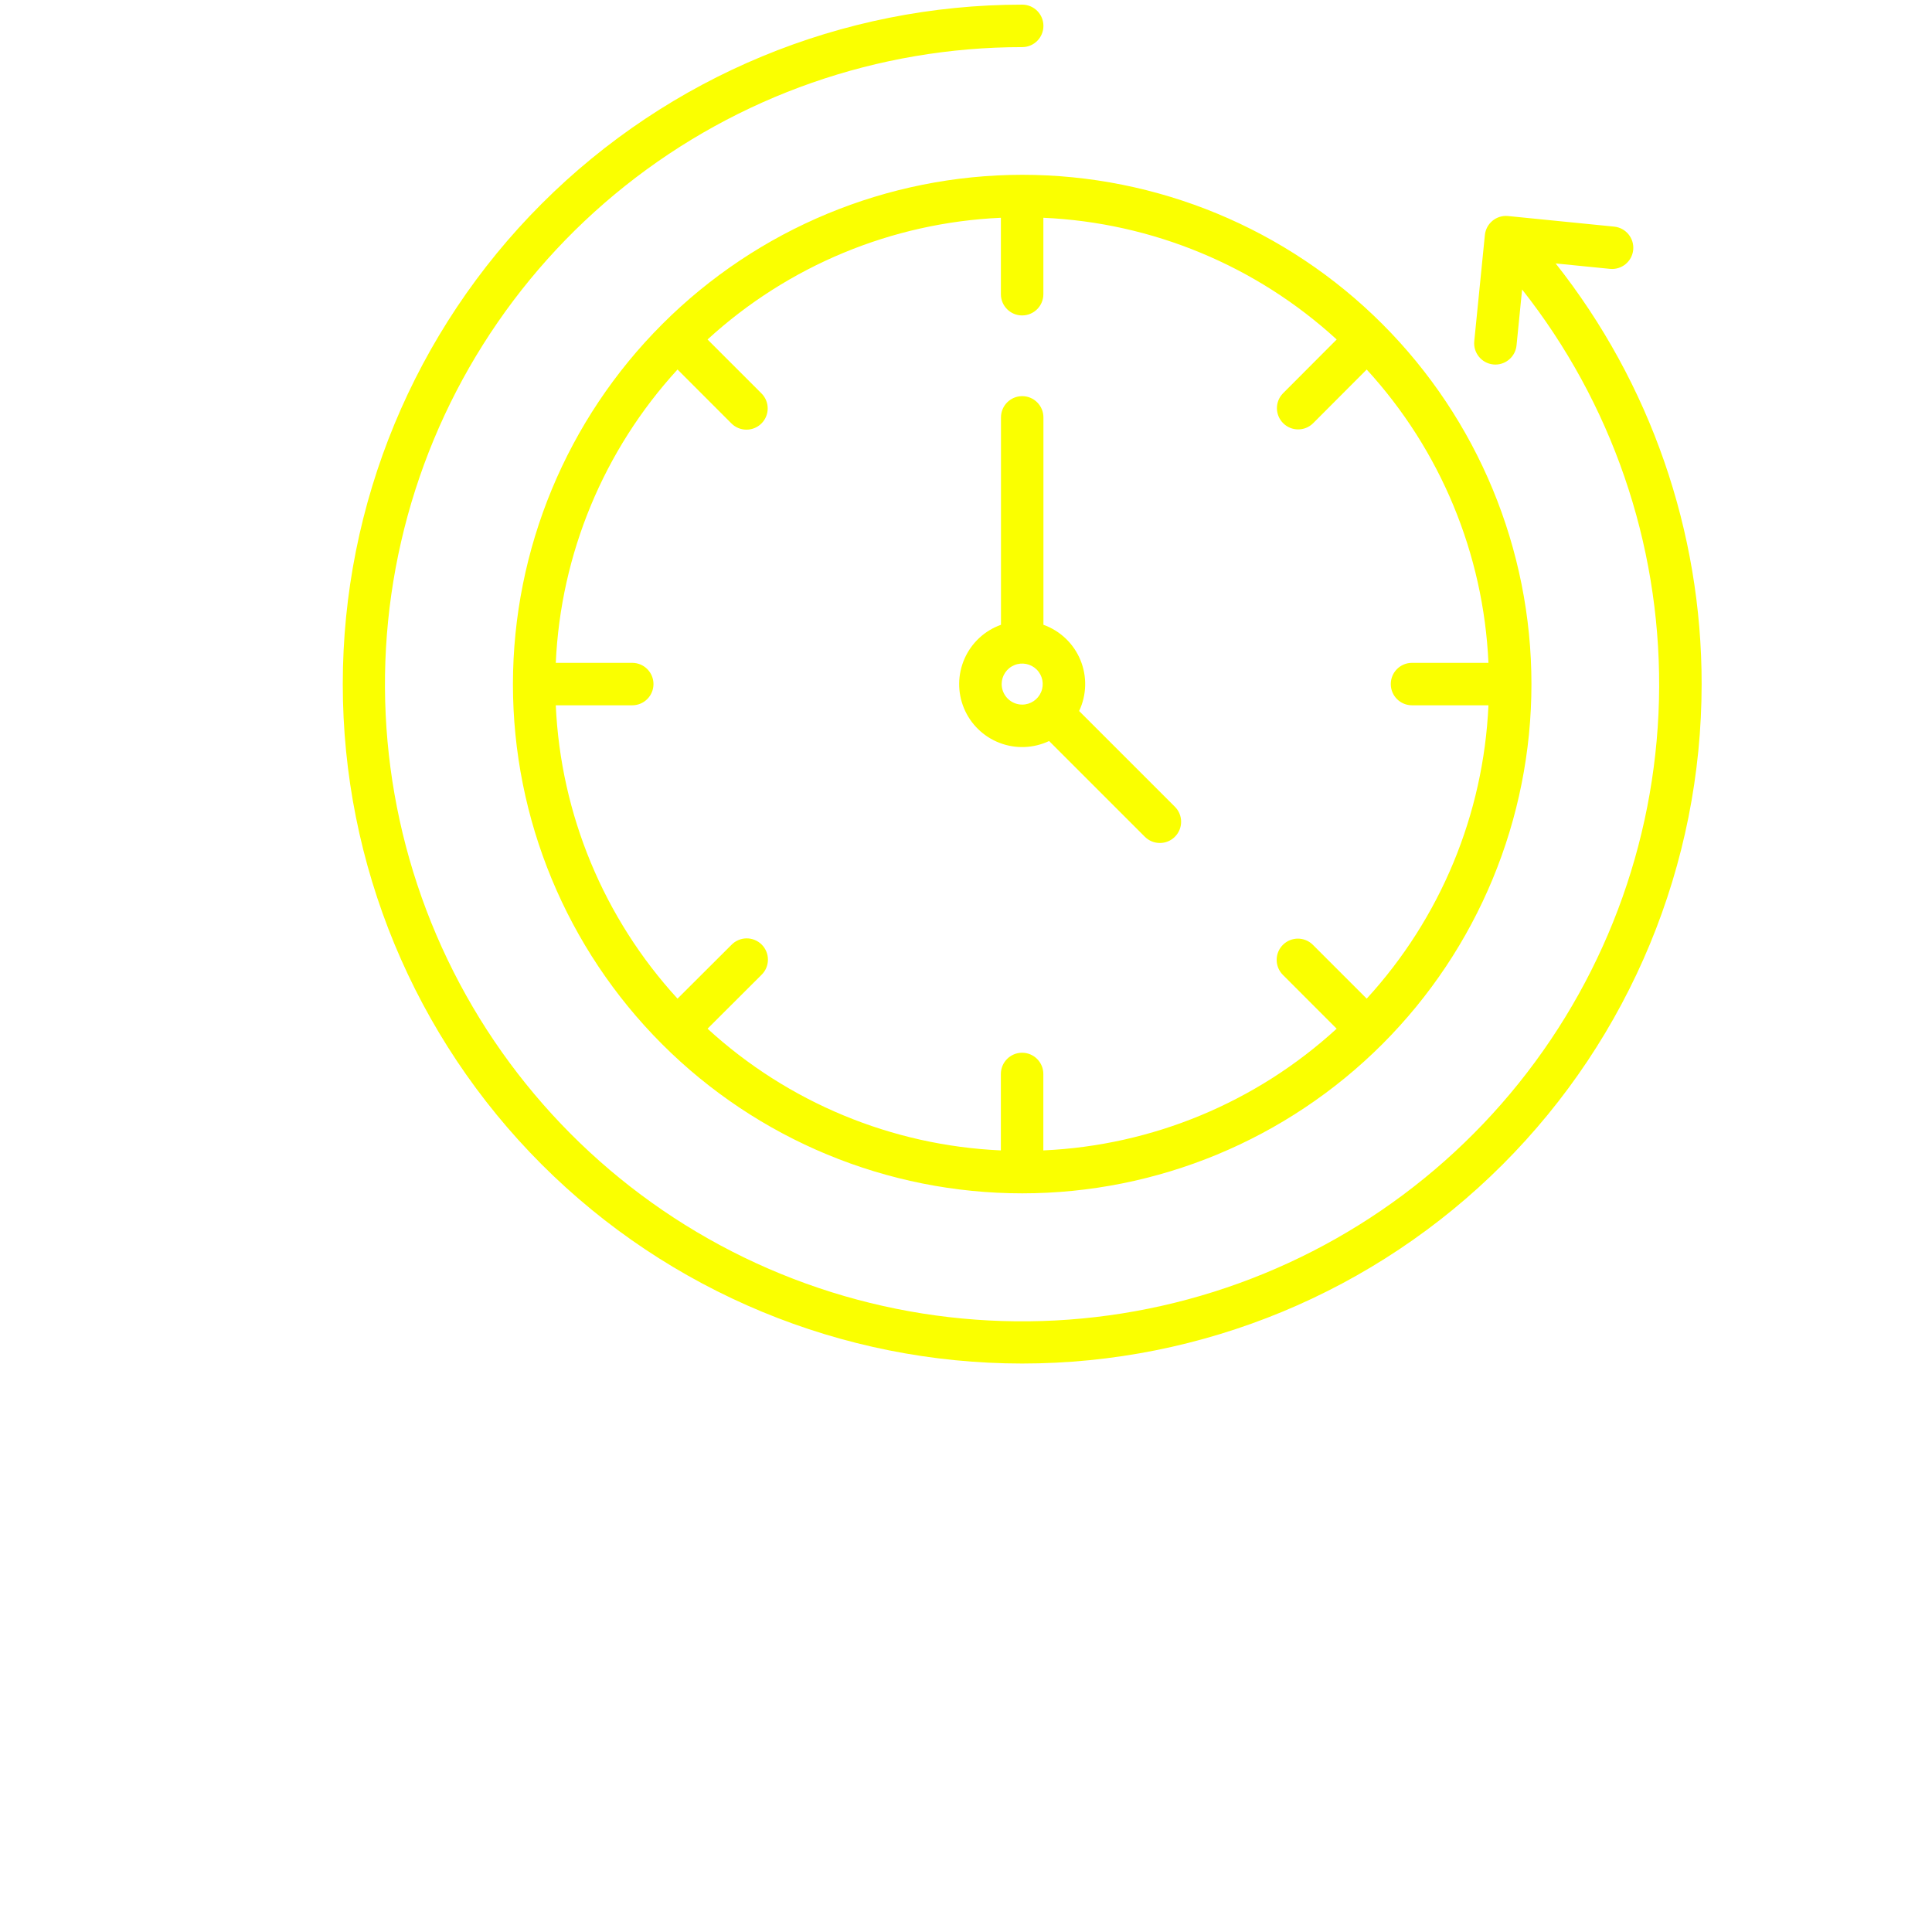
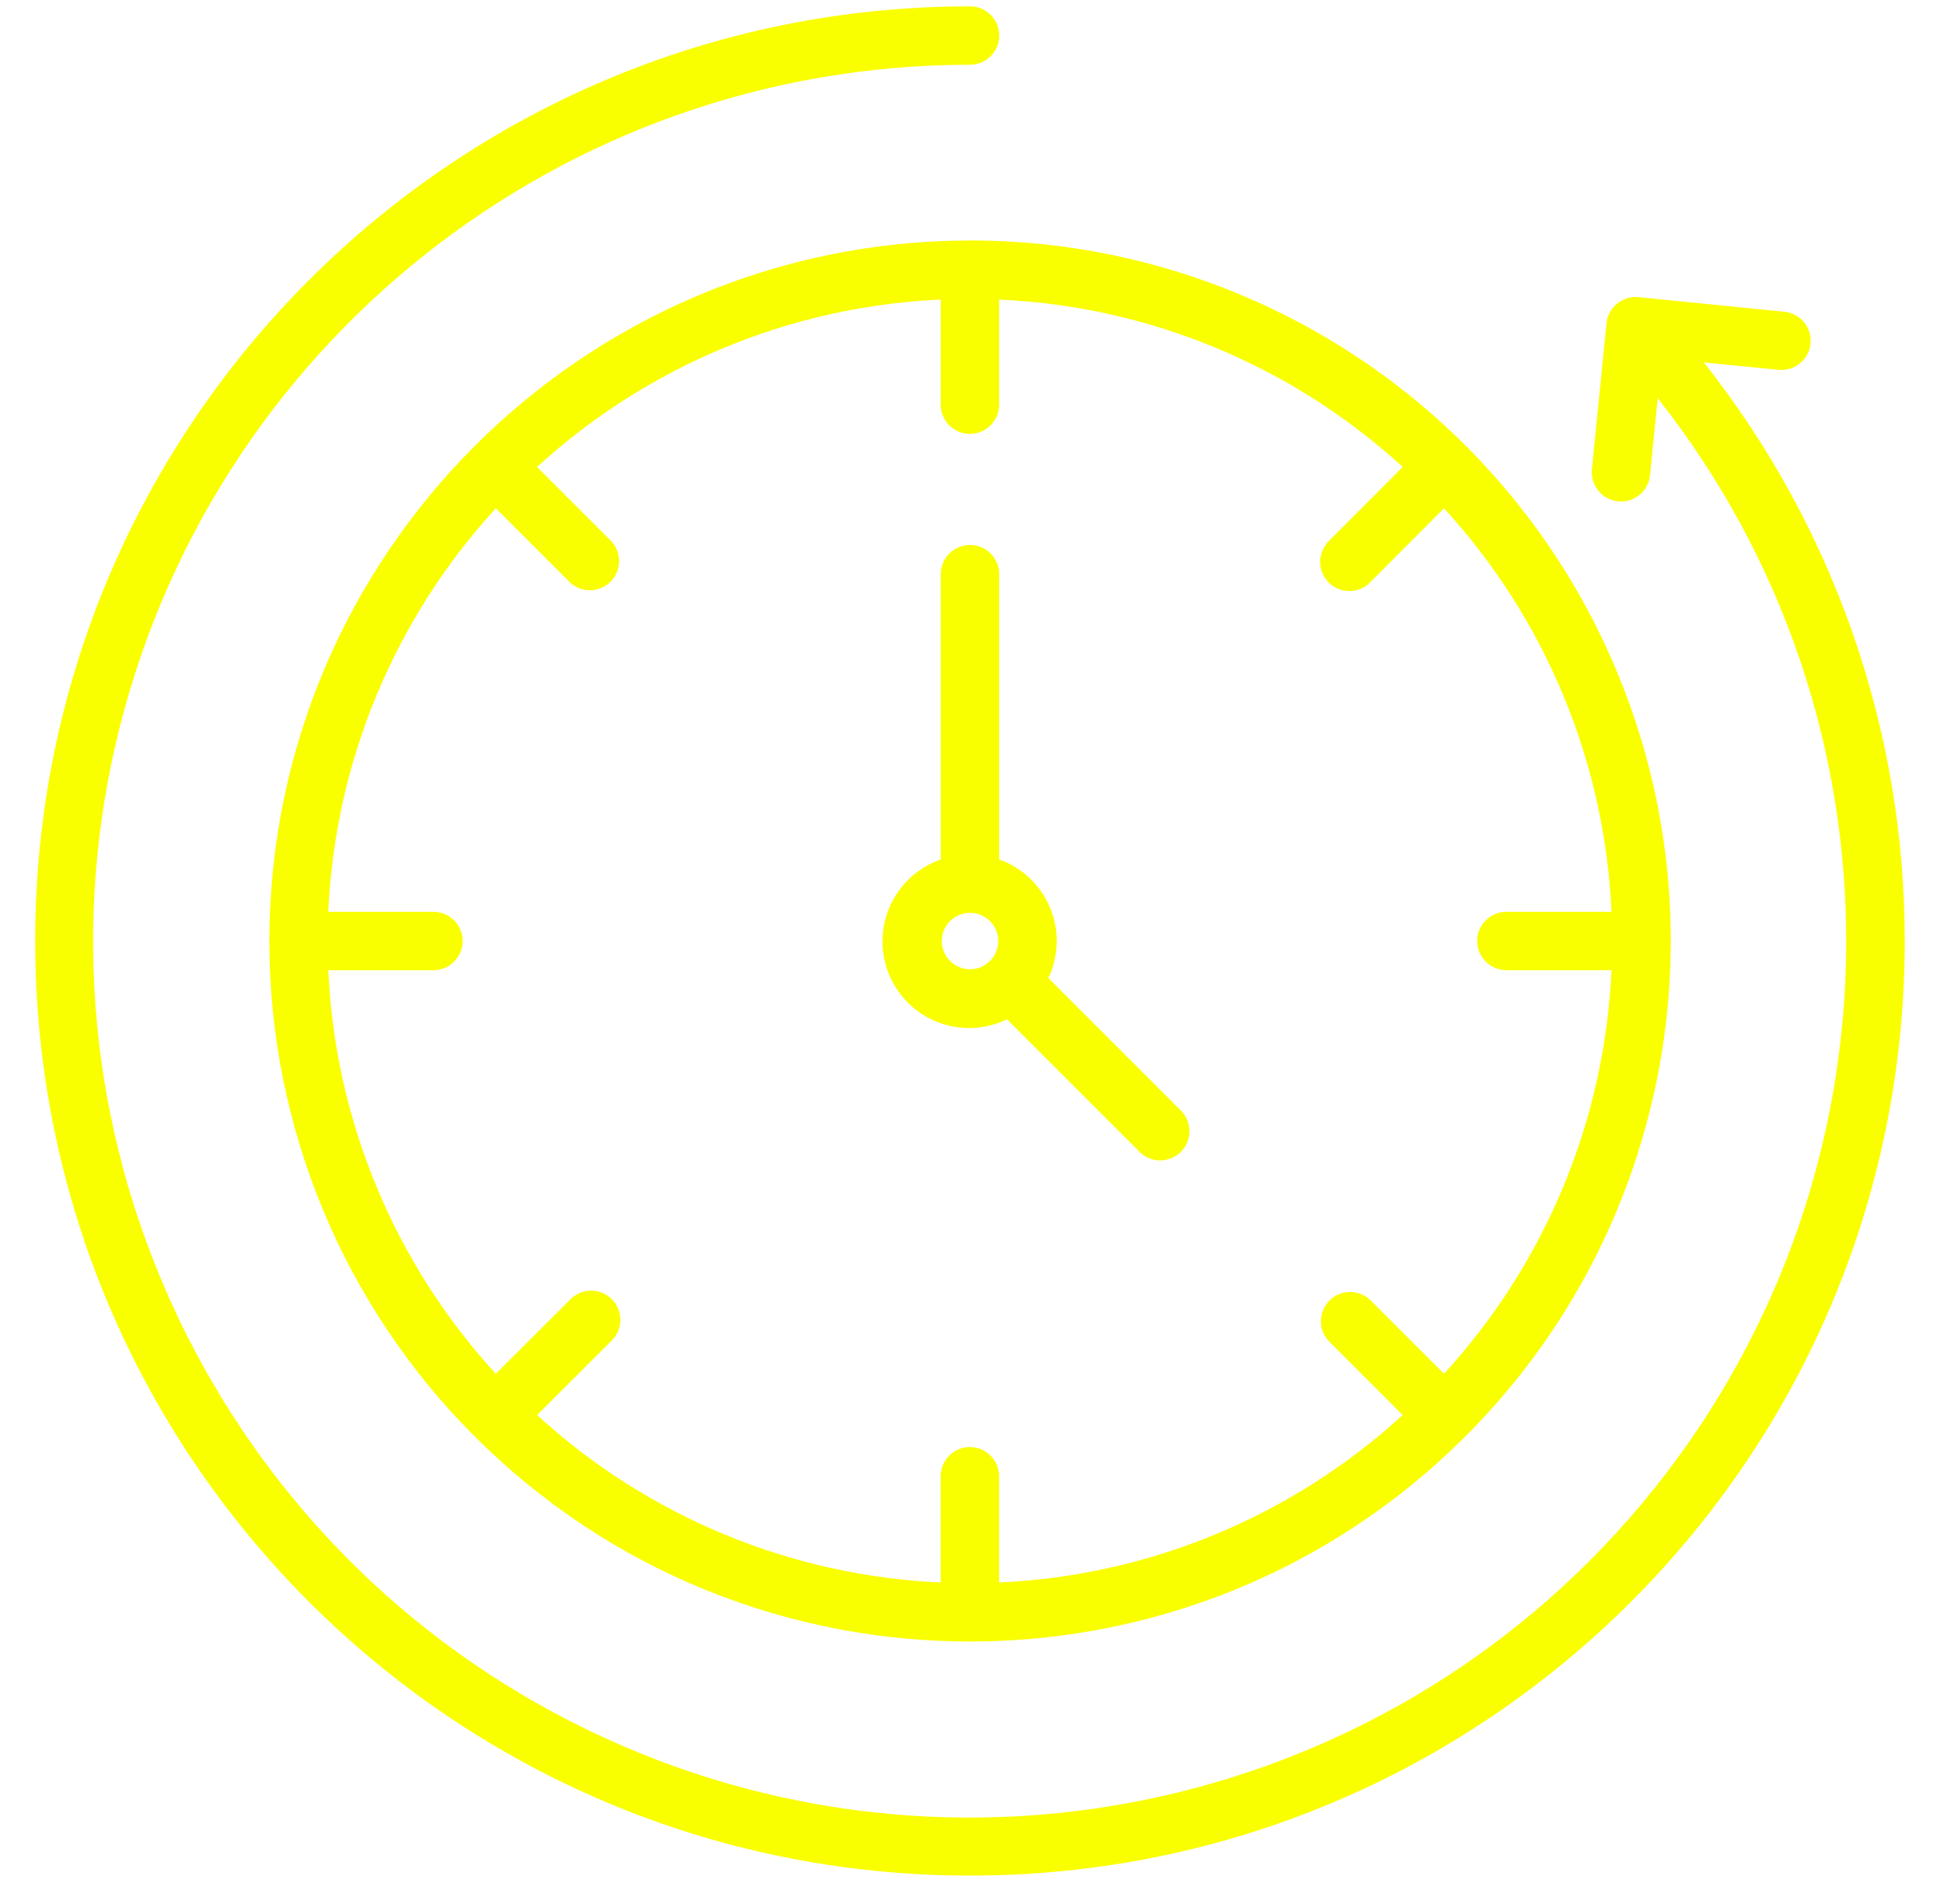
- <svg xmlns="http://www.w3.org/2000/svg" width="67" height="67" viewBox="0 0 67 67" fill="none">
-   <path d="M59.011 23.724C59.011 29.973 56.529 35.966 52.11 40.385C47.691 44.804 41.698 47.286 35.449 47.286C29.2 47.286 23.207 44.804 18.788 40.385C14.369 35.966 11.887 29.973 11.887 23.724C11.887 17.475 14.369 11.481 18.788 7.063C23.207 2.644 29.2 0.161 35.449 0.161C35.856 0.161 36.185 0.491 36.185 0.898C36.185 1.304 35.856 1.634 35.449 1.634C30.448 1.633 25.595 3.329 21.682 6.443C17.77 9.558 15.03 13.908 13.911 18.782C12.791 23.656 13.358 28.765 15.519 33.275C17.68 37.785 21.307 41.428 25.807 43.61C30.307 45.791 35.414 46.382 40.292 45.284C45.171 44.187 49.534 41.467 52.666 37.569C55.799 33.67 57.516 28.825 57.538 23.825C57.559 18.824 55.884 13.963 52.785 10.039L52.592 11.979C52.554 12.355 52.237 12.642 51.859 12.643C51.836 12.643 51.81 12.643 51.785 12.639C51.381 12.598 51.086 12.237 51.126 11.833L51.494 8.151H51.494C51.535 7.747 51.895 7.451 52.3 7.492L55.978 7.859C56.383 7.9 56.678 8.261 56.638 8.666C56.597 9.07 56.236 9.365 55.831 9.324L53.949 9.136H53.949C57.233 13.289 59.017 18.43 59.011 23.724L59.011 23.724ZM35.449 6.062C40.133 6.062 44.625 7.923 47.937 11.235C51.248 14.547 53.109 19.04 53.109 23.723C53.109 28.407 51.249 32.899 47.937 36.211C44.624 39.522 40.132 41.384 35.449 41.384C30.765 41.384 26.273 39.523 22.961 36.211C19.649 32.899 17.788 28.407 17.788 23.723C17.793 19.041 19.656 14.551 22.967 11.241C26.278 7.93 30.767 6.067 35.449 6.062L35.449 6.062ZM44.49 13.643L46.355 11.773C43.565 9.216 39.964 7.721 36.183 7.552V10.203C36.183 10.609 35.853 10.939 35.446 10.939C35.04 10.939 34.71 10.609 34.71 10.203V7.552C30.929 7.721 27.328 9.216 24.537 11.773L26.407 13.643C26.695 13.931 26.695 14.397 26.407 14.685C26.12 14.972 25.654 14.972 25.366 14.685L23.496 12.814C20.939 15.605 19.444 19.206 19.274 22.987H21.925C22.332 22.987 22.662 23.317 22.662 23.723C22.662 24.13 22.332 24.459 21.925 24.459H19.274C19.444 28.241 20.939 31.842 23.496 34.632L25.366 32.767C25.503 32.625 25.692 32.544 25.889 32.542C26.087 32.541 26.277 32.618 26.416 32.758C26.556 32.898 26.633 33.088 26.631 33.285C26.63 33.483 26.549 33.671 26.407 33.808L24.537 35.674C27.327 38.231 30.928 39.726 34.709 39.895V37.245C34.709 36.838 35.039 36.508 35.445 36.508C35.852 36.508 36.182 36.838 36.182 37.245V39.895C39.963 39.725 43.564 38.231 46.354 35.674L44.489 33.808H44.489C44.202 33.521 44.202 33.054 44.489 32.767C44.777 32.479 45.243 32.479 45.531 32.767L47.396 34.632H47.396C49.954 31.842 51.448 28.241 51.618 24.459H48.967C48.56 24.459 48.231 24.13 48.231 23.723C48.231 23.317 48.56 22.987 48.967 22.987H51.618C51.448 19.206 49.954 15.605 47.396 12.815L45.531 14.684H45.531C45.242 14.964 44.783 14.96 44.499 14.676C44.214 14.392 44.21 13.933 44.489 13.644L44.49 13.643ZM40.744 27.977V27.977C41.032 28.265 41.032 28.731 40.744 29.019C40.456 29.306 39.99 29.306 39.702 29.018L36.382 25.698C35.841 25.953 35.219 25.977 34.661 25.761C34.103 25.546 33.658 25.112 33.429 24.559C33.2 24.007 33.208 23.385 33.451 22.838C33.693 22.291 34.149 21.868 34.713 21.667V14.475C34.713 14.068 35.042 13.738 35.449 13.738C35.856 13.738 36.185 14.068 36.185 14.475V21.667C36.766 21.874 37.231 22.318 37.467 22.887C37.703 23.457 37.687 24.099 37.423 24.657L40.744 27.977ZM35.449 24.435C35.737 24.435 35.996 24.262 36.106 23.996C36.217 23.73 36.156 23.424 35.952 23.22C35.748 23.017 35.442 22.956 35.177 23.066C34.911 23.176 34.737 23.435 34.737 23.723C34.738 24.116 35.056 24.435 35.449 24.435Z" fill="#FAFF00" />
+ <svg xmlns="http://www.w3.org/2000/svg" width="49" height="48" fill="none">
+   <path fill="#FAFF00" d="M48.011 23.724A23.562 23.562 0 1 1 24.45.16a.736.736 0 0 1 0 1.473A22.098 22.098 0 0 0 2.91 18.782a22.093 22.093 0 1 0 38.874-8.743l-.193 1.94a.736.736 0 0 1-.733.664c-.023 0-.049 0-.074-.004a.737.737 0 0 1-.659-.806l.368-3.682c.04-.404.401-.7.806-.66l3.678.368a.736.736 0 1 1-.147 1.465l-1.883-.188a23.476 23.476 0 0 1 5.063 14.588ZM24.45 6.062a17.659 17.659 0 0 1 12.488 30.149 17.662 17.662 0 0 1-24.976 0 17.662 17.662 0 0 1-5.173-12.488 17.681 17.681 0 0 1 17.66-17.66Zm9.04 7.581 1.866-1.87a16.126 16.126 0 0 0-10.172-4.221v2.65a.736.736 0 1 1-1.473 0v-2.65a16.127 16.127 0 0 0-10.173 4.221l1.87 1.87a.737.737 0 0 1-1.041 1.042l-1.87-1.87a16.126 16.126 0 0 0-4.222 10.172h2.651a.736.736 0 1 1 0 1.473h-2.65a16.125 16.125 0 0 0 4.221 10.172l1.87-1.865a.736.736 0 1 1 1.04 1.041l-1.869 1.866a16.122 16.122 0 0 0 10.172 4.221v-2.65a.737.737 0 1 1 1.473 0v2.65a16.127 16.127 0 0 0 10.172-4.221l-1.865-1.866a.737.737 0 0 1 1.042-1.041l1.865 1.865a16.124 16.124 0 0 0 4.222-10.173h-2.65a.736.736 0 1 1 0-1.472h2.65a16.119 16.119 0 0 0-4.222-10.172l-1.865 1.87a.736.736 0 0 1-1.041-1.042Zm-3.745 14.334a.737.737 0 1 1-1.042 1.041l-3.32-3.32a2.185 2.185 0 1 1-1.67-4.03v-7.193a.736.736 0 1 1 1.473 0v7.192a2.18 2.18 0 0 1 1.238 2.99l3.32 3.32Zm-5.295-3.542a.711.711 0 1 0 0-1.422.711.711 0 0 0 0 1.422Z" />
</svg>
